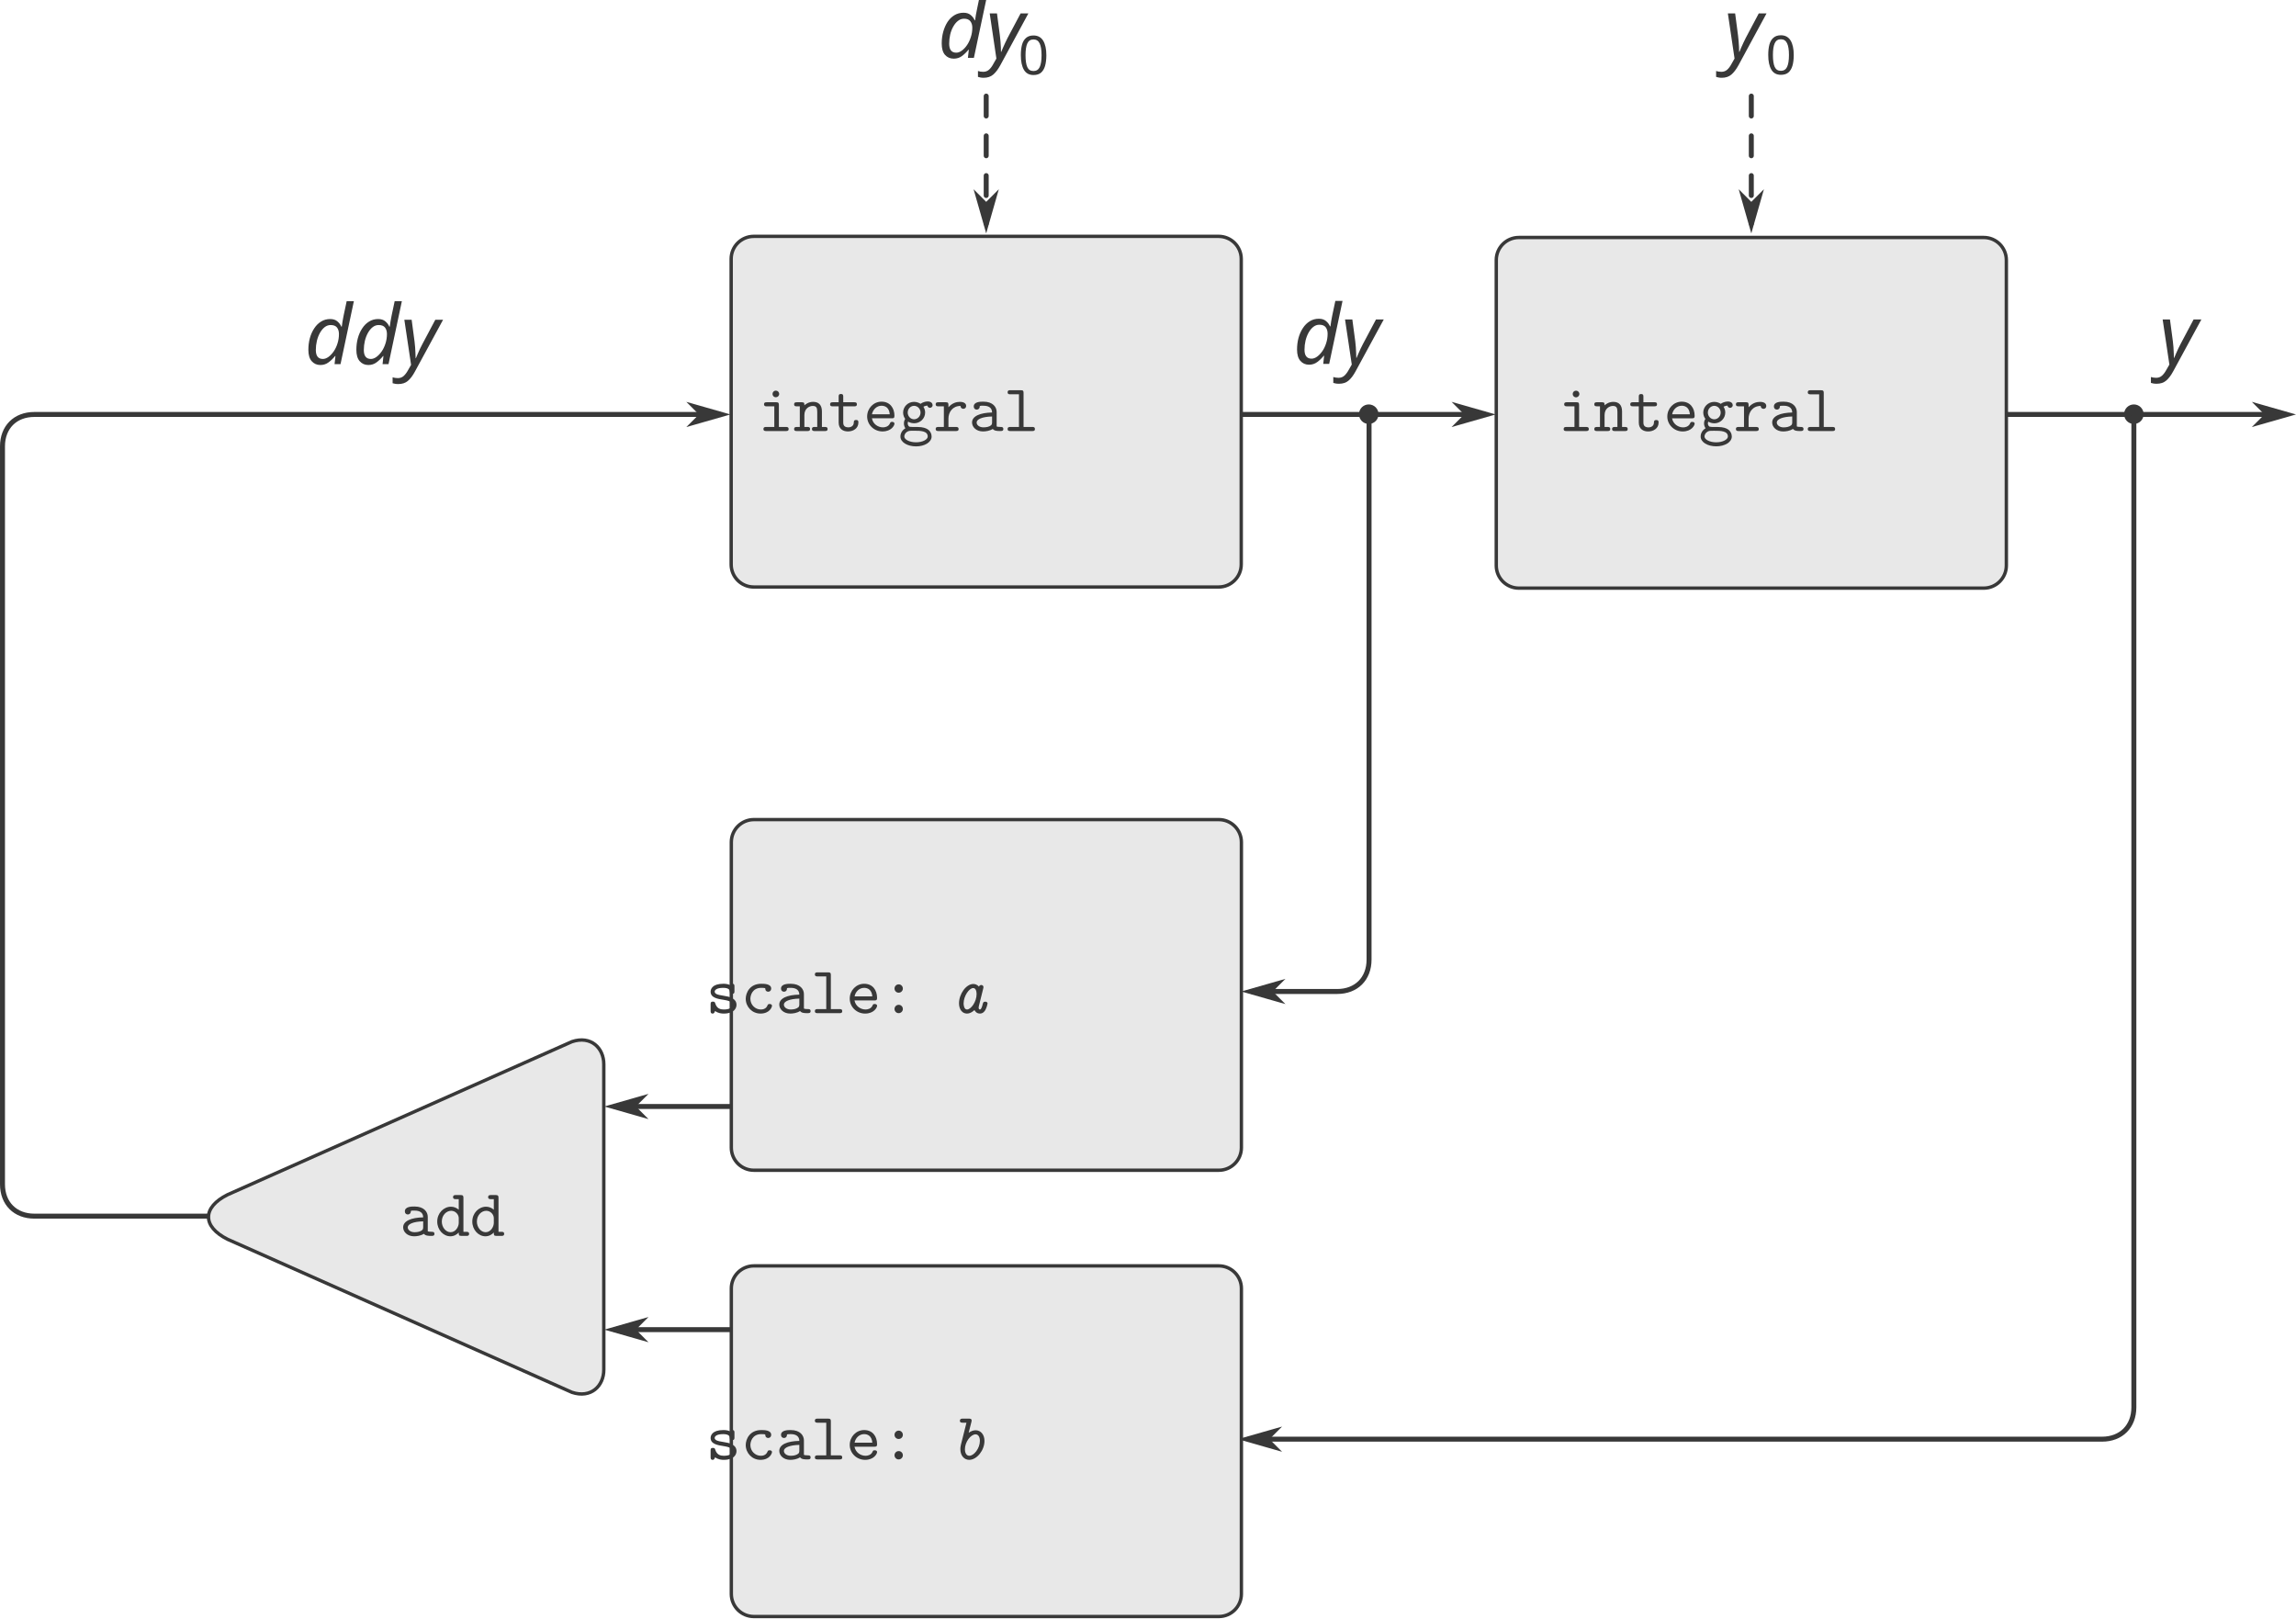
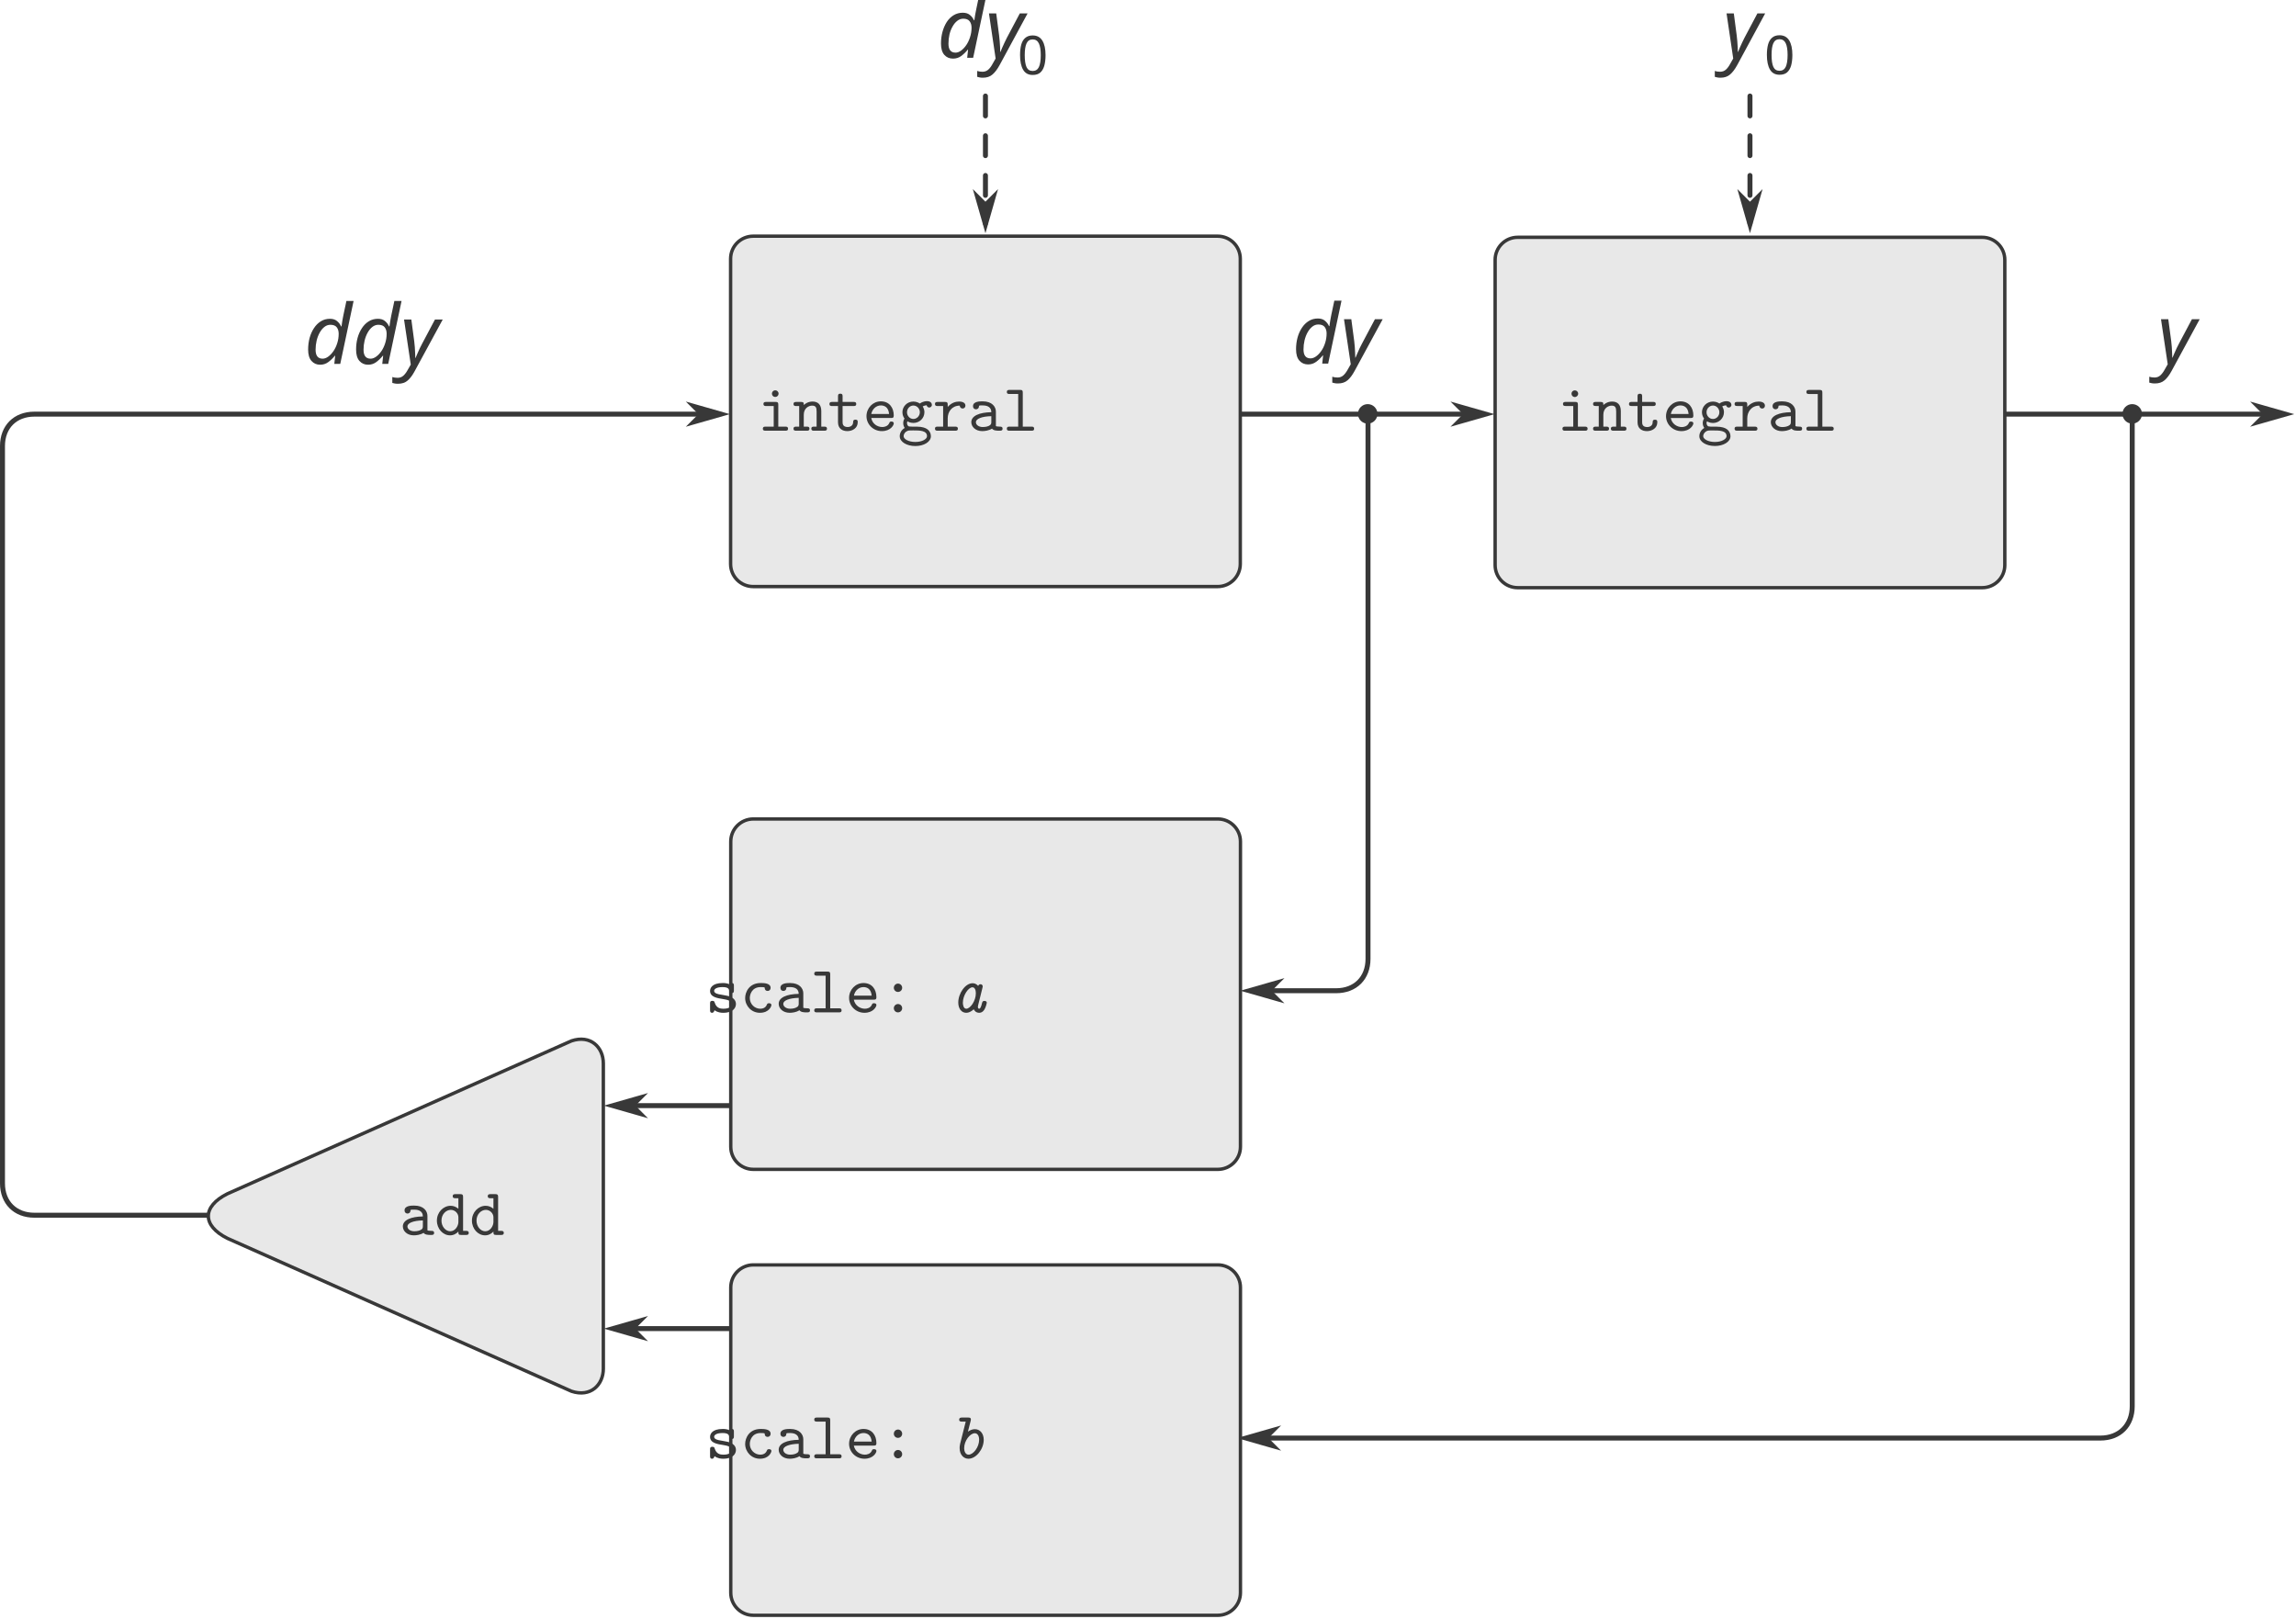
- <svg xmlns="http://www.w3.org/2000/svg" preserveAspectRatio="xMinYMin meet" viewBox="0 0 687.473 484.571" id="svg3497" version="1.1" width="687.473" height="484.571">
+ <svg xmlns="http://www.w3.org/2000/svg" preserveAspectRatio="xMinYMin meet" viewBox="0 0 688 485" id="svg3497" version="1.1" width="688" height="485">
  <defs id="defs3499">
    <marker refX="0" refY="0" orient="auto" id="Arrow1Mend" style="overflow:visible">
      <path d="M 0,0 5,-5 -12.5,0 5,5 Z" transform="matrix(-0.4,0,0,-0.4,-4,0)" id="path4415" style="fill:#383838;fill-rule:evenodd;stroke:#383838;stroke-width:1pt;marker-start:none" />
    </marker>
    <marker refX="0" refY="0" orient="auto" id="Arrow1Mend-0" style="overflow:visible">
      <path d="M 0,0 5,-5 -12.5,0 5,5 Z" transform="matrix(-0.4,0,0,-0.4,-4,0)" id="path4415-4" style="fill:#383838;fill-rule:evenodd;stroke:#383838;stroke-width:1pt;marker-start:none" />
    </marker>
    <marker refX="0" refY="0" orient="auto" id="Arrow1Mend-5" style="overflow:visible">
      <path d="M 0,0 5,-5 -12.5,0 5,5 Z" transform="matrix(-0.4,0,0,-0.4,-4,0)" id="path4415-9" style="fill:#383838;fill-rule:evenodd;stroke:#383838;stroke-width:1pt;marker-start:none" />
    </marker>
    <marker refX="0" refY="0" orient="auto" id="marker4370" style="overflow:visible">
      <path d="M 0,0 5,-5 -12.5,0 5,5 Z" transform="matrix(-0.4,0,0,-0.4,-4,0)" id="path4372" style="fill:#383838;fill-rule:evenodd;stroke:#383838;stroke-width:1pt;marker-start:none" />
    </marker>
    <marker refX="0" refY="0" orient="auto" id="marker4374" style="overflow:visible">
      <path d="M 0,0 5,-5 -12.5,0 5,5 Z" transform="matrix(-0.4,0,0,-0.4,-4,0)" id="path4376" style="fill:#383838;fill-rule:evenodd;stroke:#383838;stroke-width:1pt;marker-start:none" />
    </marker>
    <marker refX="0" refY="0" orient="auto" id="marker4378" style="overflow:visible">
      <path d="M 0,0 5,-5 -12.5,0 5,5 Z" transform="matrix(-0.4,0,0,-0.4,-4,0)" id="path4380" style="fill:#383838;fill-rule:evenodd;stroke:#383838;stroke-width:1pt;marker-start:none" />
    </marker>
    <marker refX="0" refY="0" orient="auto" id="Arrow1Mend-56" style="overflow:visible">
      <path d="M 0,0 5,-5 -12.5,0 5,5 Z" transform="matrix(-0.4,0,0,-0.4,-4,0)" id="path4415-5" style="fill:#383838;fill-rule:evenodd;stroke:#383838;stroke-width:1pt;marker-start:none" />
    </marker>
    <marker refX="0" refY="0" orient="auto" id="Arrow1Mend-04" style="overflow:visible">
      <path d="M 0,0 5,-5 -12.5,0 5,5 Z" transform="matrix(-0.4,0,0,-0.4,-4,0)" id="path4415-3" style="fill:#383838;fill-rule:evenodd;stroke:#383838;stroke-width:1pt;marker-start:none" />
    </marker>
    <marker refX="0" refY="0" orient="auto" id="Arrow1Mend-9" style="overflow:visible">
      <path d="M 0,0 5,-5 -12.5,0 5,5 Z" transform="matrix(-0.4,0,0,-0.4,-4,0)" id="path4415-7" style="fill:#383838;fill-rule:evenodd;stroke:#383838;stroke-width:1pt;marker-start:none" />
    </marker>
    <marker refX="0" refY="0" orient="auto" id="Arrow1Mend-8" style="overflow:visible">
      <path d="M 0,0 5,-5 -12.5,0 5,5 Z" transform="matrix(-0.4,0,0,-0.4,-4,0)" id="path4415-8" style="fill:#383838;fill-rule:evenodd;stroke:#383838;stroke-width:1pt;marker-start:none" />
    </marker>
    <marker refX="0" refY="0" orient="auto" id="Arrow1Mend-7" style="overflow:visible">
      <path d="M 0,0 5,-5 -12.5,0 5,5 Z" transform="matrix(-0.4,0,0,-0.4,-4,0)" id="path4415-1" style="fill:#383838;fill-rule:evenodd;stroke:#383838;stroke-width:1pt;marker-start:none" />
    </marker>
    <marker refX="0" refY="0" orient="auto" id="Arrow1Mend-4" style="overflow:visible">
      <path d="M 0,0 5,-5 -12.5,0 5,5 Z" transform="matrix(-0.4,0,0,-0.4,-4,0)" id="path4415-2" style="fill:#383838;fill-rule:evenodd;stroke:#383838;stroke-width:1pt;marker-start:none" />
    </marker>
    <marker refX="0" refY="0" orient="auto" id="Arrow1Mend-2" style="overflow:visible">
      <path d="M 0,0 5,-5 -12.5,0 5,5 Z" transform="matrix(-0.4,0,0,-0.4,-4,0)" id="path4415-32" style="fill:#383838;fill-rule:evenodd;stroke:#383838;stroke-width:1pt;marker-start:none" />
    </marker>
    <marker refX="0" refY="0" orient="auto" id="Arrow1Mend-46" style="overflow:visible">
      <path d="M 0,0 5,-5 -12.5,0 5,5 Z" transform="matrix(-0.4,0,0,-0.4,-4,0)" id="path4415-0" style="fill:#383838;fill-rule:evenodd;stroke:#383838;stroke-width:1pt;marker-start:none" />
    </marker>
  </defs>
  <path style="display:inline;fill:none;stroke:#383838;stroke-width:1.488;stroke-linecap:butt;stroke-linejoin:round;stroke-miterlimit:4;stroke-dasharray:none;stroke-opacity:1;marker-end:url(#Arrow1Mend)" id="path8845-9-1" d="m 600.744,124.107 h 83.796" />
  <path style="display:inline;fill:none;stroke:#383838;stroke-width:1.488;stroke-linecap:butt;stroke-linejoin:round;stroke-miterlimit:4;stroke-dasharray:none;stroke-opacity:1;marker-end:url(#Arrow1Mend-04)" id="path5001" d="m 638.926,124.088 v 297.323 c 0,5.727 -3.818,9.545 -9.545,9.545 H 373.598" />
  <path style="display:inline;fill:none;stroke:#383838;stroke-width:1.488;stroke-linecap:butt;stroke-linejoin:round;stroke-miterlimit:4;stroke-dasharray:none;stroke-opacity:1;marker-end:url(#Arrow1Mend-04)" id="path3207" d="M 111.471,364.172 H 10.29 c -5.727,0 -9.545,-3.818 -9.545,-9.545 V 133.653 c 0,-5.727 3.818,-9.545 9.545,-9.545 H 215.79" />
  <path style="display:inline;fill:none;stroke:#383838;stroke-width:1.488;stroke-linecap:butt;stroke-linejoin:round;stroke-miterlimit:4;stroke-dasharray:none;stroke-opacity:1;marker-end:url(#Arrow1Mend-04)" id="path8845-9-7" d="m 371.653,124.107 h 73.269" />
  <path style="display:inline;fill:#383838;fill-opacity:1;stroke:#383838;stroke-width:2.029;stroke-linecap:round;stroke-linejoin:round;stroke-miterlimit:4;stroke-dasharray:none;stroke-dashoffset:0;stroke-opacity:1" id="path9674-69" d="m 640.835,124.029 a 1.909,1.909 0 1 1 -3.818,0 1.909,1.909 0 1 1 3.818,0 z" />
  <rect style="display:inline;fill:#e8e8e8;fill-opacity:1;stroke:#383838;stroke-width:1.015;stroke-linecap:round;stroke-linejoin:round;stroke-miterlimit:4;stroke-dasharray:none;stroke-dashoffset:0;stroke-opacity:1" id="rect6788" y="71.115" x="448.017" ry="6.764" rx="6.764" height="105" width="152.727" />
  <rect style="display:inline;fill:#e8e8e8;fill-opacity:1;stroke:#383838;stroke-width:1.015;stroke-linecap:round;stroke-linejoin:round;stroke-miterlimit:4;stroke-dasharray:none;stroke-dashoffset:0;stroke-opacity:1" id="rect6788-0" y="245.428" x="218.973" ry="6.764" rx="6.764" height="105" width="152.727" />
  <path style="display:inline;fill:none;stroke:#383838;stroke-width:1.488;stroke-linecap:butt;stroke-linejoin:round;stroke-miterlimit:4;stroke-dasharray:none;stroke-opacity:1;marker-end:url(#Arrow1Mend)" id="path8845-9-5" d="M 218.973,398.155 H 183.886" />
  <path style="display:inline;fill:none;stroke:#383838;stroke-width:1.488;stroke-linecap:butt;stroke-linejoin:round;stroke-miterlimit:4;stroke-dasharray:none;stroke-opacity:1;marker-end:url(#Arrow1Mend)" id="path8845-9-5-3" d="M 218.973,331.337 H 183.886" />
  <rect style="display:inline;fill:#e8e8e8;fill-opacity:1;stroke:#383838;stroke-width:1.015;stroke-linecap:round;stroke-linejoin:round;stroke-miterlimit:4;stroke-dasharray:none;stroke-dashoffset:0;stroke-opacity:1" id="rect6788-0-6" y="379.064" x="218.973" ry="6.764" rx="6.764" height="105" width="152.727" />
  <path style="display:inline;fill:#383838;fill-opacity:1;stroke:#383838;stroke-width:2.029;stroke-linecap:round;stroke-linejoin:round;stroke-miterlimit:4;stroke-dasharray:none;stroke-dashoffset:0;stroke-opacity:1" id="path9674-69-9-9" d="m 407.926,124.029 a 1.909,1.909 0 1 0 3.818,0 1.909,1.909 0 1 0 -3.818,0 z" />
  <g id="g3111" transform="matrix(1.909092,0,0,1.909092,-115.1651,-831.0051)">
    <path style="display:inline;fill:none;stroke:#383838;stroke-width:0.78;stroke-linecap:round;stroke-linejoin:round;stroke-miterlimit:4;stroke-dasharray:3.118, 3.118;stroke-dashoffset:0;stroke-opacity:1;marker-end:url(#Arrow1Mend)" id="path8845-9-4" d="m 335,450.362 v 20" />
    <text style="font-style:italic;font-variant:normal;font-weight:normal;font-stretch:normal;font-size:13px;line-height:125%;font-family:'Linux Libertine O';-inkscape-font-specification:'Sans Italic';text-align:start;letter-spacing:0px;word-spacing:0px;text-anchor:start;display:inline;fill:#383838;fill-opacity:1;stroke:none" xml:space="preserve" id="text11762" y="444.362" x="330.699">
      <tspan id="tspan11764" dx="0" y="444.362" x="330.699">y<tspan style="font-style:normal;font-size:65.001%;-inkscape-font-specification:'Linux Libertine O';text-align:start;baseline-shift:sub;text-anchor:start" id="tspan11766" />
      </tspan>
    </text>
-     <text style="font-style:normal;font-variant:normal;font-weight:500;font-stretch:normal;font-size:11px;line-height:125%;font-family:Latin Modern Mono;-inkscape-font-specification:'Latin Modern Mono Medium';text-align:start;letter-spacing:0px;word-spacing:0px;text-anchor:start;fill:#383838;fill-opacity:1;stroke:none" xml:space="preserve" id="text35675" y="446.948" x="337.233">
+     <text style="font-style:normal;font-variant:normal;font-weight:500;font-stretch:normal;font-size:11px;line-height:125%;font-family:'Latin Modern Mono';-inkscape-font-specification:'Latin Modern Mono Medium';text-align:start;letter-spacing:0px;word-spacing:0px;text-anchor:start;fill:#383838;fill-opacity:1;stroke:none" xml:space="preserve" id="text35675" y="446.948" x="337.233">
      <tspan style="font-style:normal;font-variant:normal;font-weight:normal;font-stretch:normal;font-size:8.449px;font-family:'Linux Libertine O';-inkscape-font-specification:'Linux Libertine O';text-align:start;text-anchor:start" id="tspan35677" y="446.948" x="337.233">0</tspan>
    </text>
-     <text style="font-style:normal;font-variant:normal;font-weight:500;font-stretch:normal;font-size:11px;line-height:125%;font-family:Latin Modern Mono;-inkscape-font-specification:'Latin Modern Mono Medium';text-align:start;letter-spacing:0px;word-spacing:0px;text-anchor:start;display:inline;fill:#383838;fill-opacity:1;stroke:none" xml:space="preserve" id="text35675-9" y="446.976" x="220.012">
+     <text style="font-style:normal;font-variant:normal;font-weight:500;font-stretch:normal;font-size:11px;line-height:125%;font-family:'Latin Modern Mono';-inkscape-font-specification:'Latin Modern Mono Medium';text-align:start;letter-spacing:0px;word-spacing:0px;text-anchor:start;display:inline;fill:#383838;fill-opacity:1;stroke:none" xml:space="preserve" id="text35675-9" y="446.976" x="220.012">
      <tspan style="font-style:normal;font-variant:normal;font-weight:normal;font-stretch:normal;font-size:8.449px;font-family:'Linux Libertine O';-inkscape-font-specification:'Linux Libertine O';text-align:start;text-anchor:start" id="tspan35677-4" y="446.976" x="220.012">0</tspan>
    </text>
  </g>
  <text style="font-style:italic;font-variant:normal;font-weight:normal;font-stretch:normal;font-size:24.818px;line-height:125%;font-family:'Linux Libertine O';-inkscape-font-specification:'Sans Italic';text-align:center;letter-spacing:0px;word-spacing:0px;text-anchor:middle;fill:#383838;fill-opacity:1;stroke:none" xml:space="preserve" id="text3456" y="108.96" x="661.835">
    <tspan id="tspan3458" y="108.96" x="661.835">y</tspan>
  </text>
-   <text style="font-style:normal;font-variant:normal;font-weight:normal;font-stretch:normal;font-size:20px;line-height:125%;font-family:Latin Modern Mono;-inkscape-font-specification:Latin Modern Mono;text-align:center;letter-spacing:0px;word-spacing:0px;text-anchor:middle;fill:#383838;fill-opacity:1;stroke:none" xml:space="preserve" id="text8815-2-7" y="437.022" x="295.336">
+   <text style="font-style:normal;font-variant:normal;font-weight:normal;font-stretch:normal;font-size:20px;line-height:125%;font-family:'Latin Modern Mono';-inkscape-font-specification:'Latin Modern Mono';text-align:center;letter-spacing:0px;word-spacing:0px;text-anchor:middle;fill:#383838;fill-opacity:1;stroke:none" xml:space="preserve" id="text8815-2-7" y="437.022" x="295.336">
    <tspan id="tspan8821-4-5" y="437.022" x="295.336">scale: <tspan style="font-style:oblique;-inkscape-font-specification:'Latin Modern Mono Oblique'" id="tspan11581-0">b</tspan>
    </tspan>
  </text>
-   <text style="font-style:normal;font-variant:normal;font-weight:normal;font-stretch:normal;font-size:20px;line-height:125%;font-family:Latin Modern Mono;-inkscape-font-specification:Latin Modern Mono;text-align:center;letter-spacing:0px;word-spacing:0px;text-anchor:middle;display:inline;fill:#383838;fill-opacity:1;stroke:none" xml:space="preserve" id="text8815" y="129.073" x="524.381">
+   <text style="font-style:normal;font-variant:normal;font-weight:normal;font-stretch:normal;font-size:20px;line-height:125%;font-family:'Latin Modern Mono';-inkscape-font-specification:'Latin Modern Mono';text-align:center;letter-spacing:0px;word-spacing:0px;text-anchor:middle;display:inline;fill:#383838;fill-opacity:1;stroke:none" xml:space="preserve" id="text8815" y="129.073" x="524.381">
    <tspan id="tspan8821" y="129.073" x="524.381">integral</tspan>
  </text>
-   <text style="font-style:normal;font-variant:normal;font-weight:normal;font-stretch:normal;font-size:20px;line-height:125%;font-family:Latin Modern Mono;-inkscape-font-specification:Latin Modern Mono;text-align:center;letter-spacing:0px;word-spacing:0px;text-anchor:middle;display:inline;fill:#383838;fill-opacity:1;stroke:none" xml:space="preserve" id="text8815-2" y="303.385" x="295.336">
+   <text style="font-style:normal;font-variant:normal;font-weight:normal;font-stretch:normal;font-size:20px;line-height:125%;font-family:'Latin Modern Mono';-inkscape-font-specification:'Latin Modern Mono';text-align:center;letter-spacing:0px;word-spacing:0px;text-anchor:middle;display:inline;fill:#383838;fill-opacity:1;stroke:none" xml:space="preserve" id="text8815-2" y="303.385" x="295.336">
    <tspan id="tspan8821-4" y="303.385" x="295.336">scale: <tspan style="font-style:oblique;-inkscape-font-specification:'Latin Modern Mono Oblique'" id="tspan11581">a</tspan>
    </tspan>
  </text>
  <g id="g3198" transform="matrix(1.909092,0,0,1.909092,-105.5728,-809.4203)">
    <path style="display:inline;fill:#e8e8e8;fill-opacity:1;stroke:#383838;stroke-width:0.531;stroke-linecap:round;stroke-linejoin:round;stroke-miterlimit:4;stroke-dasharray:none;stroke-dashoffset:0;stroke-opacity:1" id="rect6788-0-5-5" d="m 145,587.372 c 3,-1 5,1 5,3.543 v 47.913 c 0,2.543 -2,4.543 -5,3.543 l -54,-24 c -4,-2 -4,-5 0,-7 z" />
-     <text style="font-style:normal;font-variant:normal;font-weight:normal;font-stretch:normal;font-size:10.477px;line-height:125%;font-family:Latin Modern Mono;-inkscape-font-specification:Latin Modern Mono;text-align:start;letter-spacing:0px;word-spacing:0px;text-anchor:start;display:inline;fill:#383838;fill-opacity:1;stroke:none" xml:space="preserve" id="text9178-7" y="617.837" x="118">
+     <text style="font-style:normal;font-variant:normal;font-weight:normal;font-stretch:normal;font-size:10.477px;line-height:125%;font-family:'Latin Modern Mono';-inkscape-font-specification:'Latin Modern Mono';text-align:start;letter-spacing:0px;word-spacing:0px;text-anchor:start;display:inline;fill:#383838;fill-opacity:1;stroke:none" xml:space="preserve" id="text9178-7" y="617.837" x="118">
      <tspan id="tspan9180-6" y="617.837" x="118">add</tspan>
    </text>
  </g>
  <text style="font-style:italic;font-variant:normal;font-weight:normal;font-stretch:normal;font-size:24.818px;line-height:125%;font-family:'Linux Libertine O';-inkscape-font-specification:'Sans Italic';text-align:center;letter-spacing:0px;word-spacing:0px;text-anchor:middle;display:inline;fill:#383838;fill-opacity:1;stroke:none" xml:space="preserve" id="text3452-0" y="108.96" x="409.835">
    <tspan id="tspan3454-5" dx="0 -0.573" y="108.96" x="409.835">dy</tspan>
  </text>
  <text style="font-style:italic;font-variant:normal;font-weight:normal;font-stretch:normal;font-size:24.818px;line-height:125%;font-family:'Linux Libertine O';-inkscape-font-specification:'Sans Italic';text-align:center;letter-spacing:0px;word-spacing:0px;text-anchor:middle;display:inline;fill:#383838;fill-opacity:1;stroke:none" xml:space="preserve" id="text3452-8-0" y="109.05" x="120.991">
    <tspan id="tspan3454-1-7" dx="0 -0.573 -0.573" y="109.05" x="120.991">ddy</tspan>
  </text>
  <g style="display:inline" id="g3139-1" transform="matrix(1.909092,0,0,1.909092,-344.2561,-831.0051)">
    <rect style="display:inline;fill:#e8e8e8;fill-opacity:1;stroke:#383838;stroke-width:0.531;stroke-linecap:round;stroke-linejoin:round;stroke-miterlimit:4;stroke-dasharray:none;stroke-dashoffset:0;stroke-opacity:1" id="rect6788-91-7" y="472.362" x="295" ry="3.543" rx="3.543" height="55" width="80" />
-     <text style="font-style:normal;font-variant:normal;font-weight:normal;font-stretch:normal;font-size:10.477px;line-height:125%;font-family:Latin Modern Mono;-inkscape-font-specification:Latin Modern Mono;text-align:center;letter-spacing:0px;word-spacing:0px;text-anchor:middle;display:inline;fill:#383838;fill-opacity:1;stroke:none" xml:space="preserve" id="text8815-0-0" y="502.898" x="335">
+     <text style="font-style:normal;font-variant:normal;font-weight:normal;font-stretch:normal;font-size:10.477px;line-height:125%;font-family:'Latin Modern Mono';-inkscape-font-specification:'Latin Modern Mono';text-align:center;letter-spacing:0px;word-spacing:0px;text-anchor:middle;display:inline;fill:#383838;fill-opacity:1;stroke:none" xml:space="preserve" id="text8815-0-0" y="502.898" x="335">
      <tspan id="tspan8821-0-8" y="502.898" x="335">integral</tspan>
    </text>
    <g id="g3104-7" transform="translate(120)">
      <path style="display:inline;fill:none;stroke:#383838;stroke-width:0.78;stroke-linecap:round;stroke-linejoin:round;stroke-miterlimit:4;stroke-dasharray:3.118, 3.118;stroke-dashoffset:0;stroke-opacity:1;marker-end:url(#Arrow1Mend)" id="path8845-9-4-4-4" d="m 215,450.362 v 20" />
      <text style="font-style:italic;font-variant:normal;font-weight:normal;font-stretch:normal;font-size:13px;line-height:125%;font-family:'Linux Libertine O';-inkscape-font-specification:'Sans Italic';text-align:start;letter-spacing:0px;word-spacing:0px;text-anchor:start;display:inline;fill:#383838;fill-opacity:1;stroke:none" xml:space="preserve" id="text11762-9-6" y="444.362" x="207.397">
        <tspan id="tspan11764-1-0" dx="0 -0.3" y="444.362" x="207.397">dy<tspan style="font-style:normal;font-size:65.001%;-inkscape-font-specification:'Linux Libertine O';text-align:start;baseline-shift:sub;text-anchor:start" id="tspan11766-9-3" />
        </tspan>
      </text>
    </g>
  </g>
  <path d="m 409.926,124.029 v 163.323 c 0,5.727 -3.818,9.545 -9.545,9.545 h -25.782" id="path135" style="display:inline;fill:none;stroke:#383838;stroke-width:1.488;stroke-linecap:butt;stroke-linejoin:round;stroke-miterlimit:4;stroke-dasharray:none;stroke-opacity:1;marker-end:url(#Arrow1Mend-04)" />
</svg>
